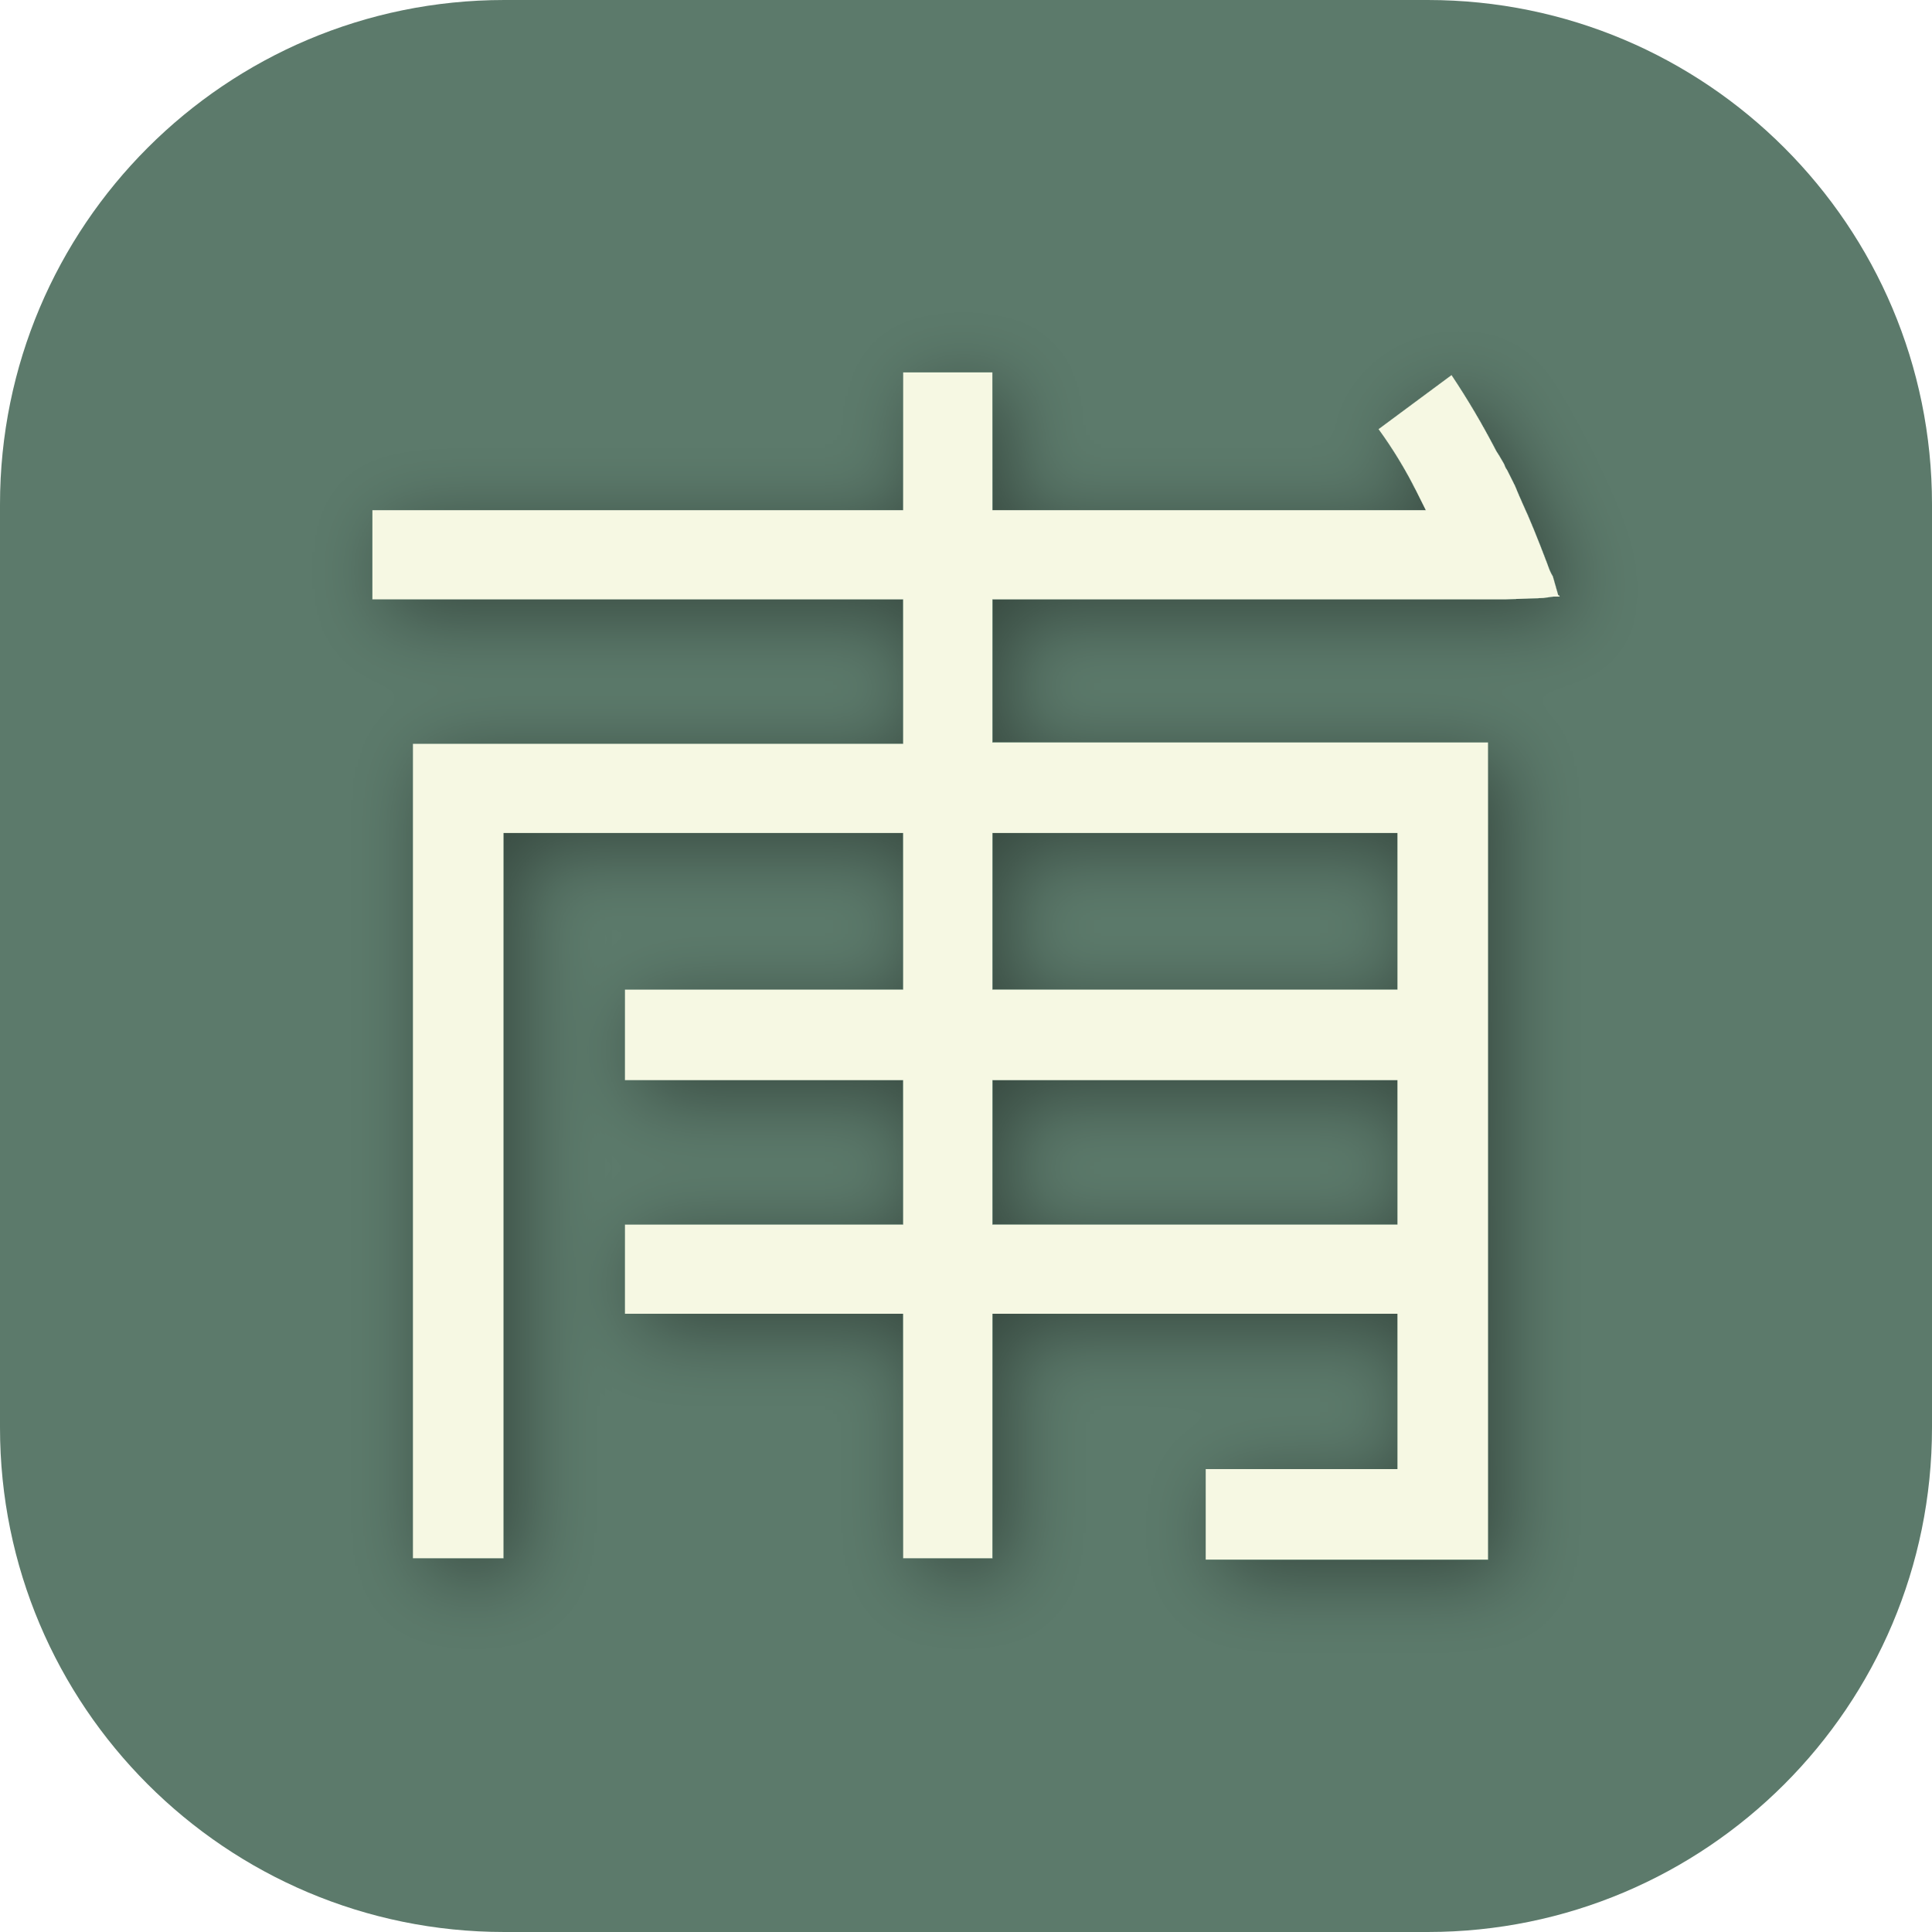
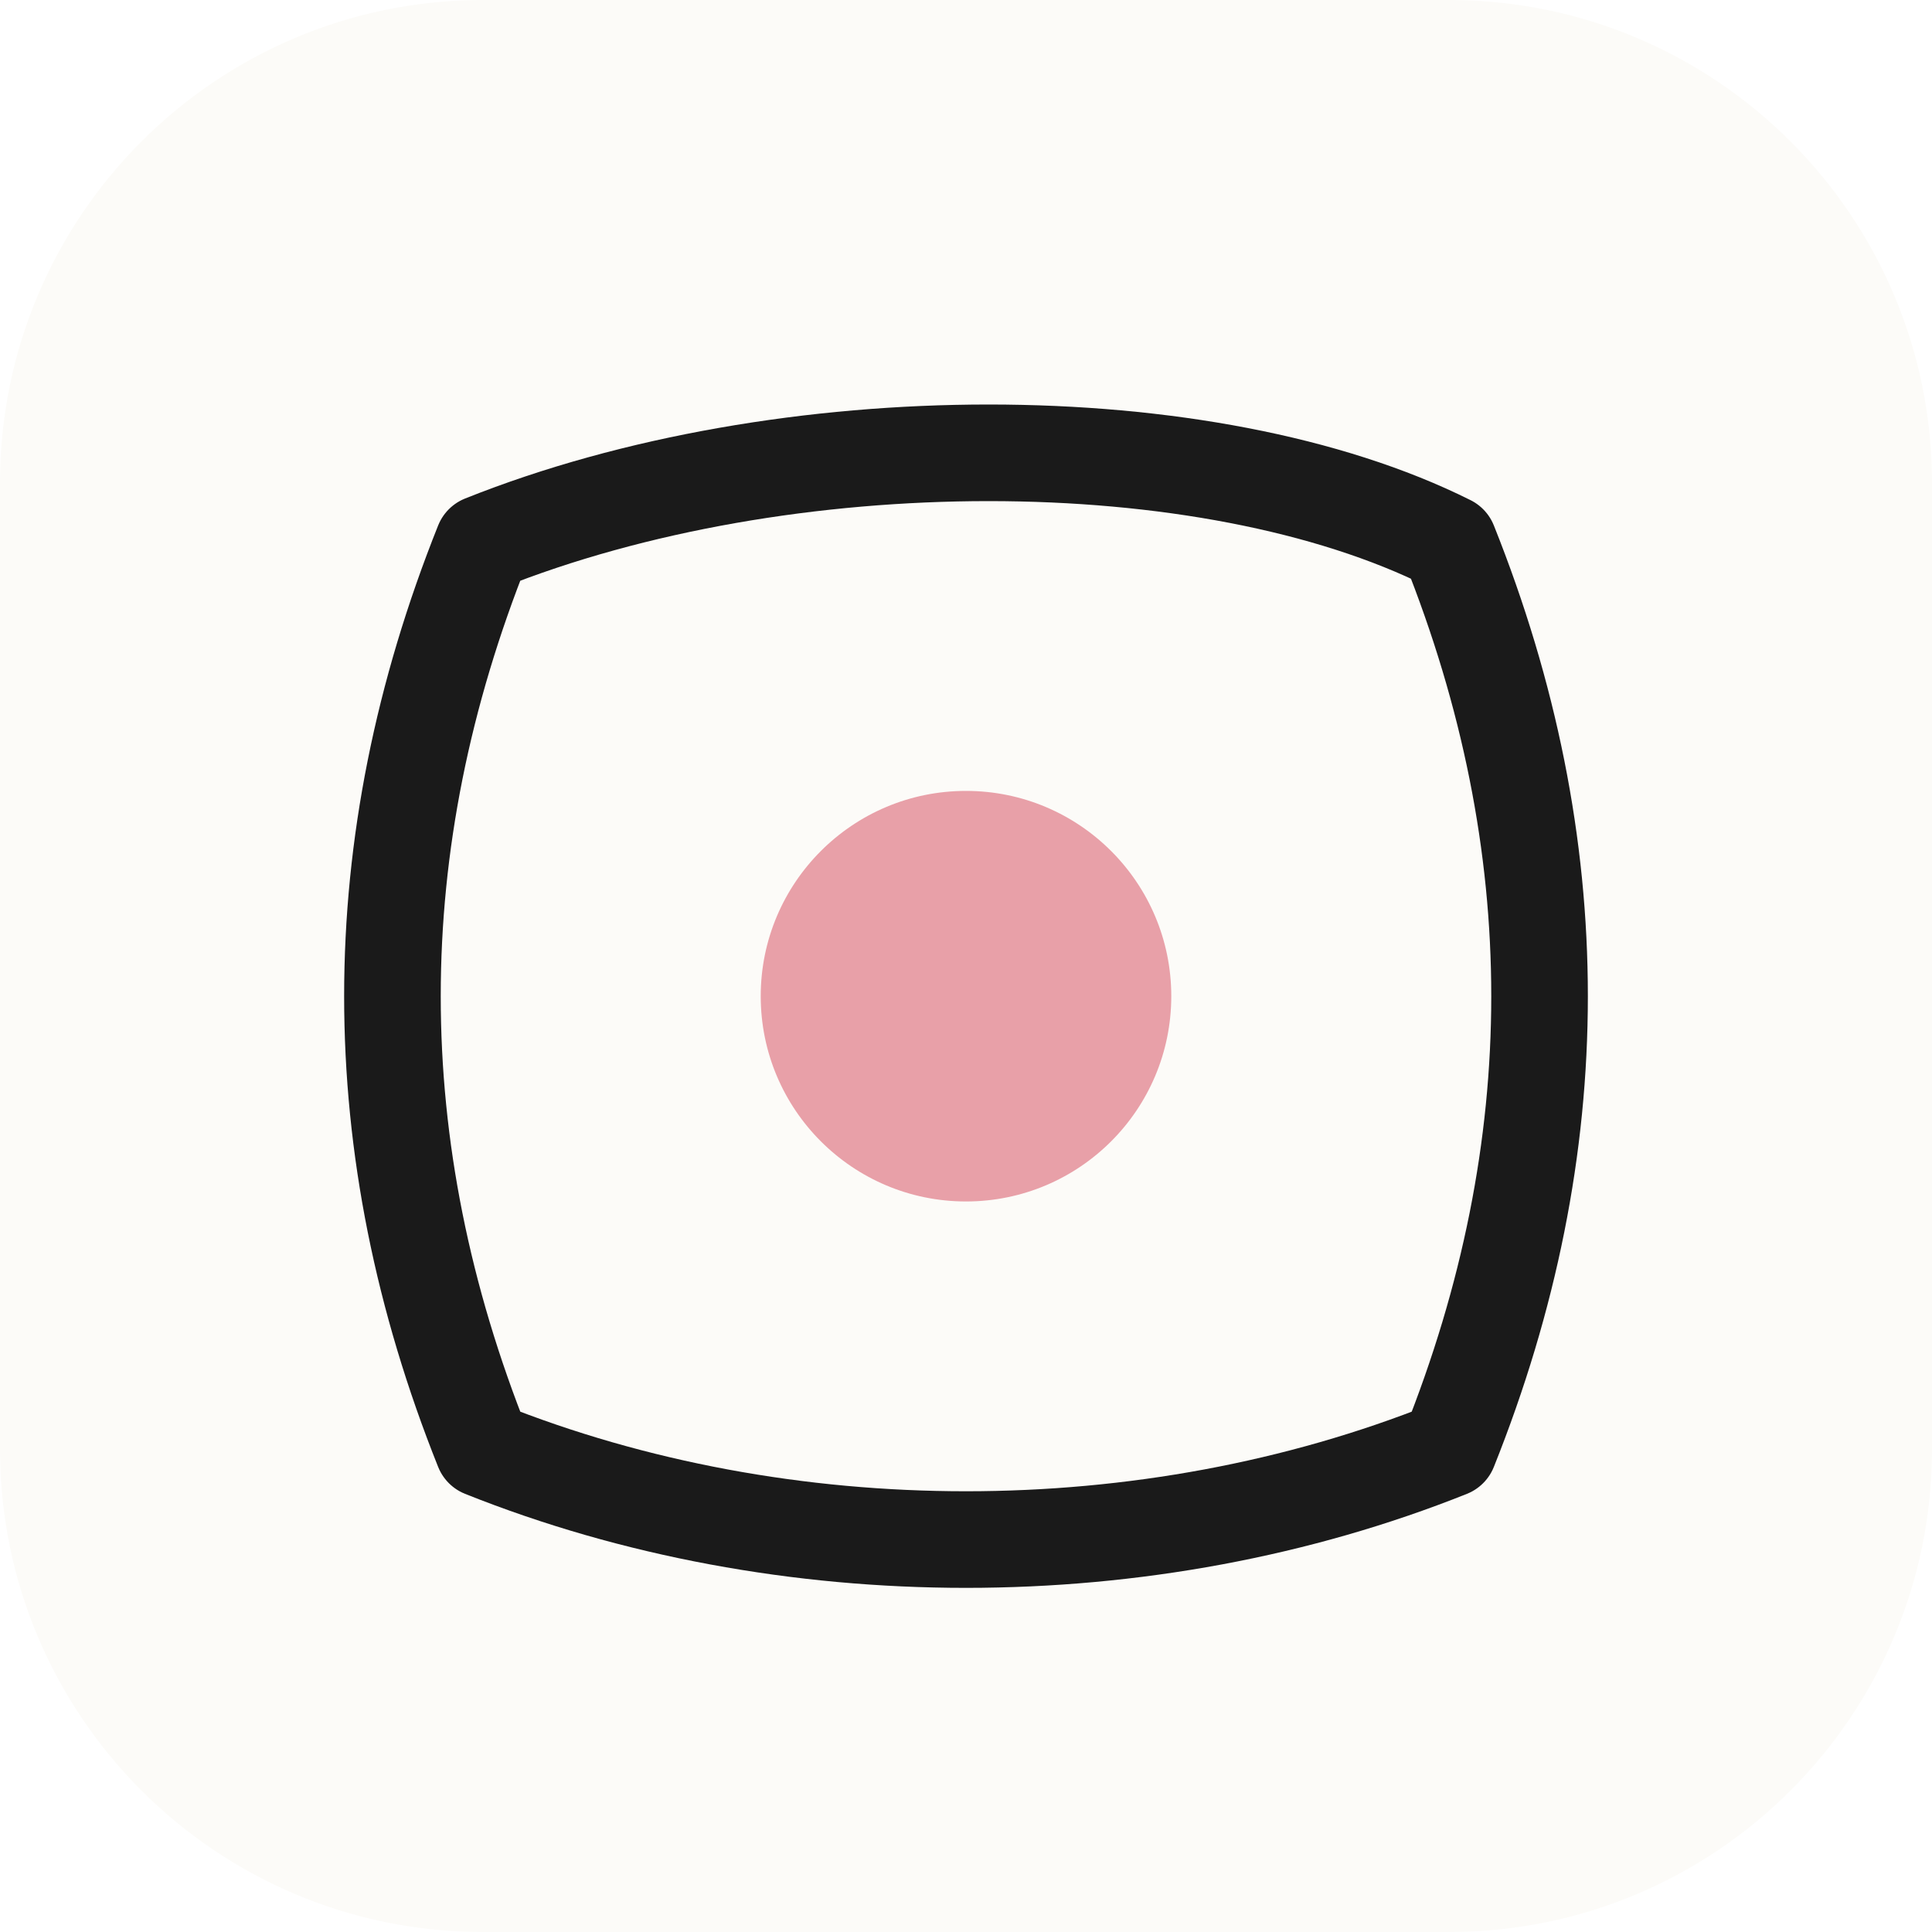
- <svg xmlns="http://www.w3.org/2000/svg" width="498" height="498" viewBox="0 0 498 498" fill="none">
-   <rect width="498" height="498" rx="130" fill="#5C7A6B" />
-   <g filter="url(#filter0_d_3_3)">
-     <path d="M255.788 154.485V191.386H383.549V402H310.792V378.676H360.225V338.642H255.788V401.652H232.812V338.642H161.099V315.665H232.812V278.416H161.099V255.092H232.812V214.71H129.768V401.652H106.444V191.734H232.812V154.485H96V131.509H232.812V96H255.788V131.509H367.536L365.099 126.635C362.314 121.065 359.065 115.727 355.352 110.621L374.15 96.696C378.328 102.962 382.157 109.461 385.638 116.191C386.102 116.887 386.799 118.048 387.727 119.672C387.959 120.369 388.191 120.833 388.423 121.065L390.512 125.242C390.976 126.403 391.672 128.027 392.601 130.116C394.225 133.597 396.314 138.703 398.867 145.433C399.331 146.826 399.795 147.87 400.259 148.567L401.652 153.44C401.884 153.44 402 153.556 402 153.788H401.304H400.259L397.823 154.137L388.075 154.485C384.594 154.485 379.256 154.485 372.061 154.485C369.973 154.485 368.464 154.485 367.536 154.485H255.788ZM360.225 315.665V278.416H255.788V315.665H360.225ZM255.788 214.71V255.092H360.225V214.71H255.788Z" fill="#F6F8E3" />
-   </g>
-   <defs>
-     <filter id="filter0_d_3_3" x="80.1" y="80.1" width="345.8" height="345.8" filterUnits="userSpaceOnUse" color-interpolation-filters="sRGB">
-       <feFlood flood-opacity="0" result="BackgroundImageFix" />
-       <feColorMatrix in="SourceAlpha" type="matrix" values="0 0 0 0 0 0 0 0 0 0 0 0 0 0 0 0 0 0 127 0" result="hardAlpha" />
-       <feOffset dx="4" dy="4" />
-       <feGaussianBlur stdDeviation="9.95" />
-       <feComposite in2="hardAlpha" operator="out" />
-       <feColorMatrix type="matrix" values="0 0 0 0 0 0 0 0 0 0 0 0 0 0 0 0 0 0 0.41 0" />
-       <feBlend mode="normal" in2="BackgroundImageFix" result="effect1_dropShadow_3_3" />
-       <feBlend mode="normal" in="SourceGraphic" in2="effect1_dropShadow_3_3" result="shape" />
-     </filter>
-   </defs>
+ <svg xmlns="http://www.w3.org/2000/svg" viewBox="0 0 32 32">
+   <rect width="32" height="32" rx="8" fill="#FCFBF8" />
+   <path d="M8 9c5-2 12-2 16 0 2 5 2 10 0 15-5 2-11 2-16 0-2-5-2-10 0-15z" fill="none" stroke="#1A1A1A" stroke-width="1.6" stroke-linecap="round" stroke-linejoin="round" />
+   <circle cx="16" cy="16.5" r="3.4" fill="#E8A0A8" />
</svg>
